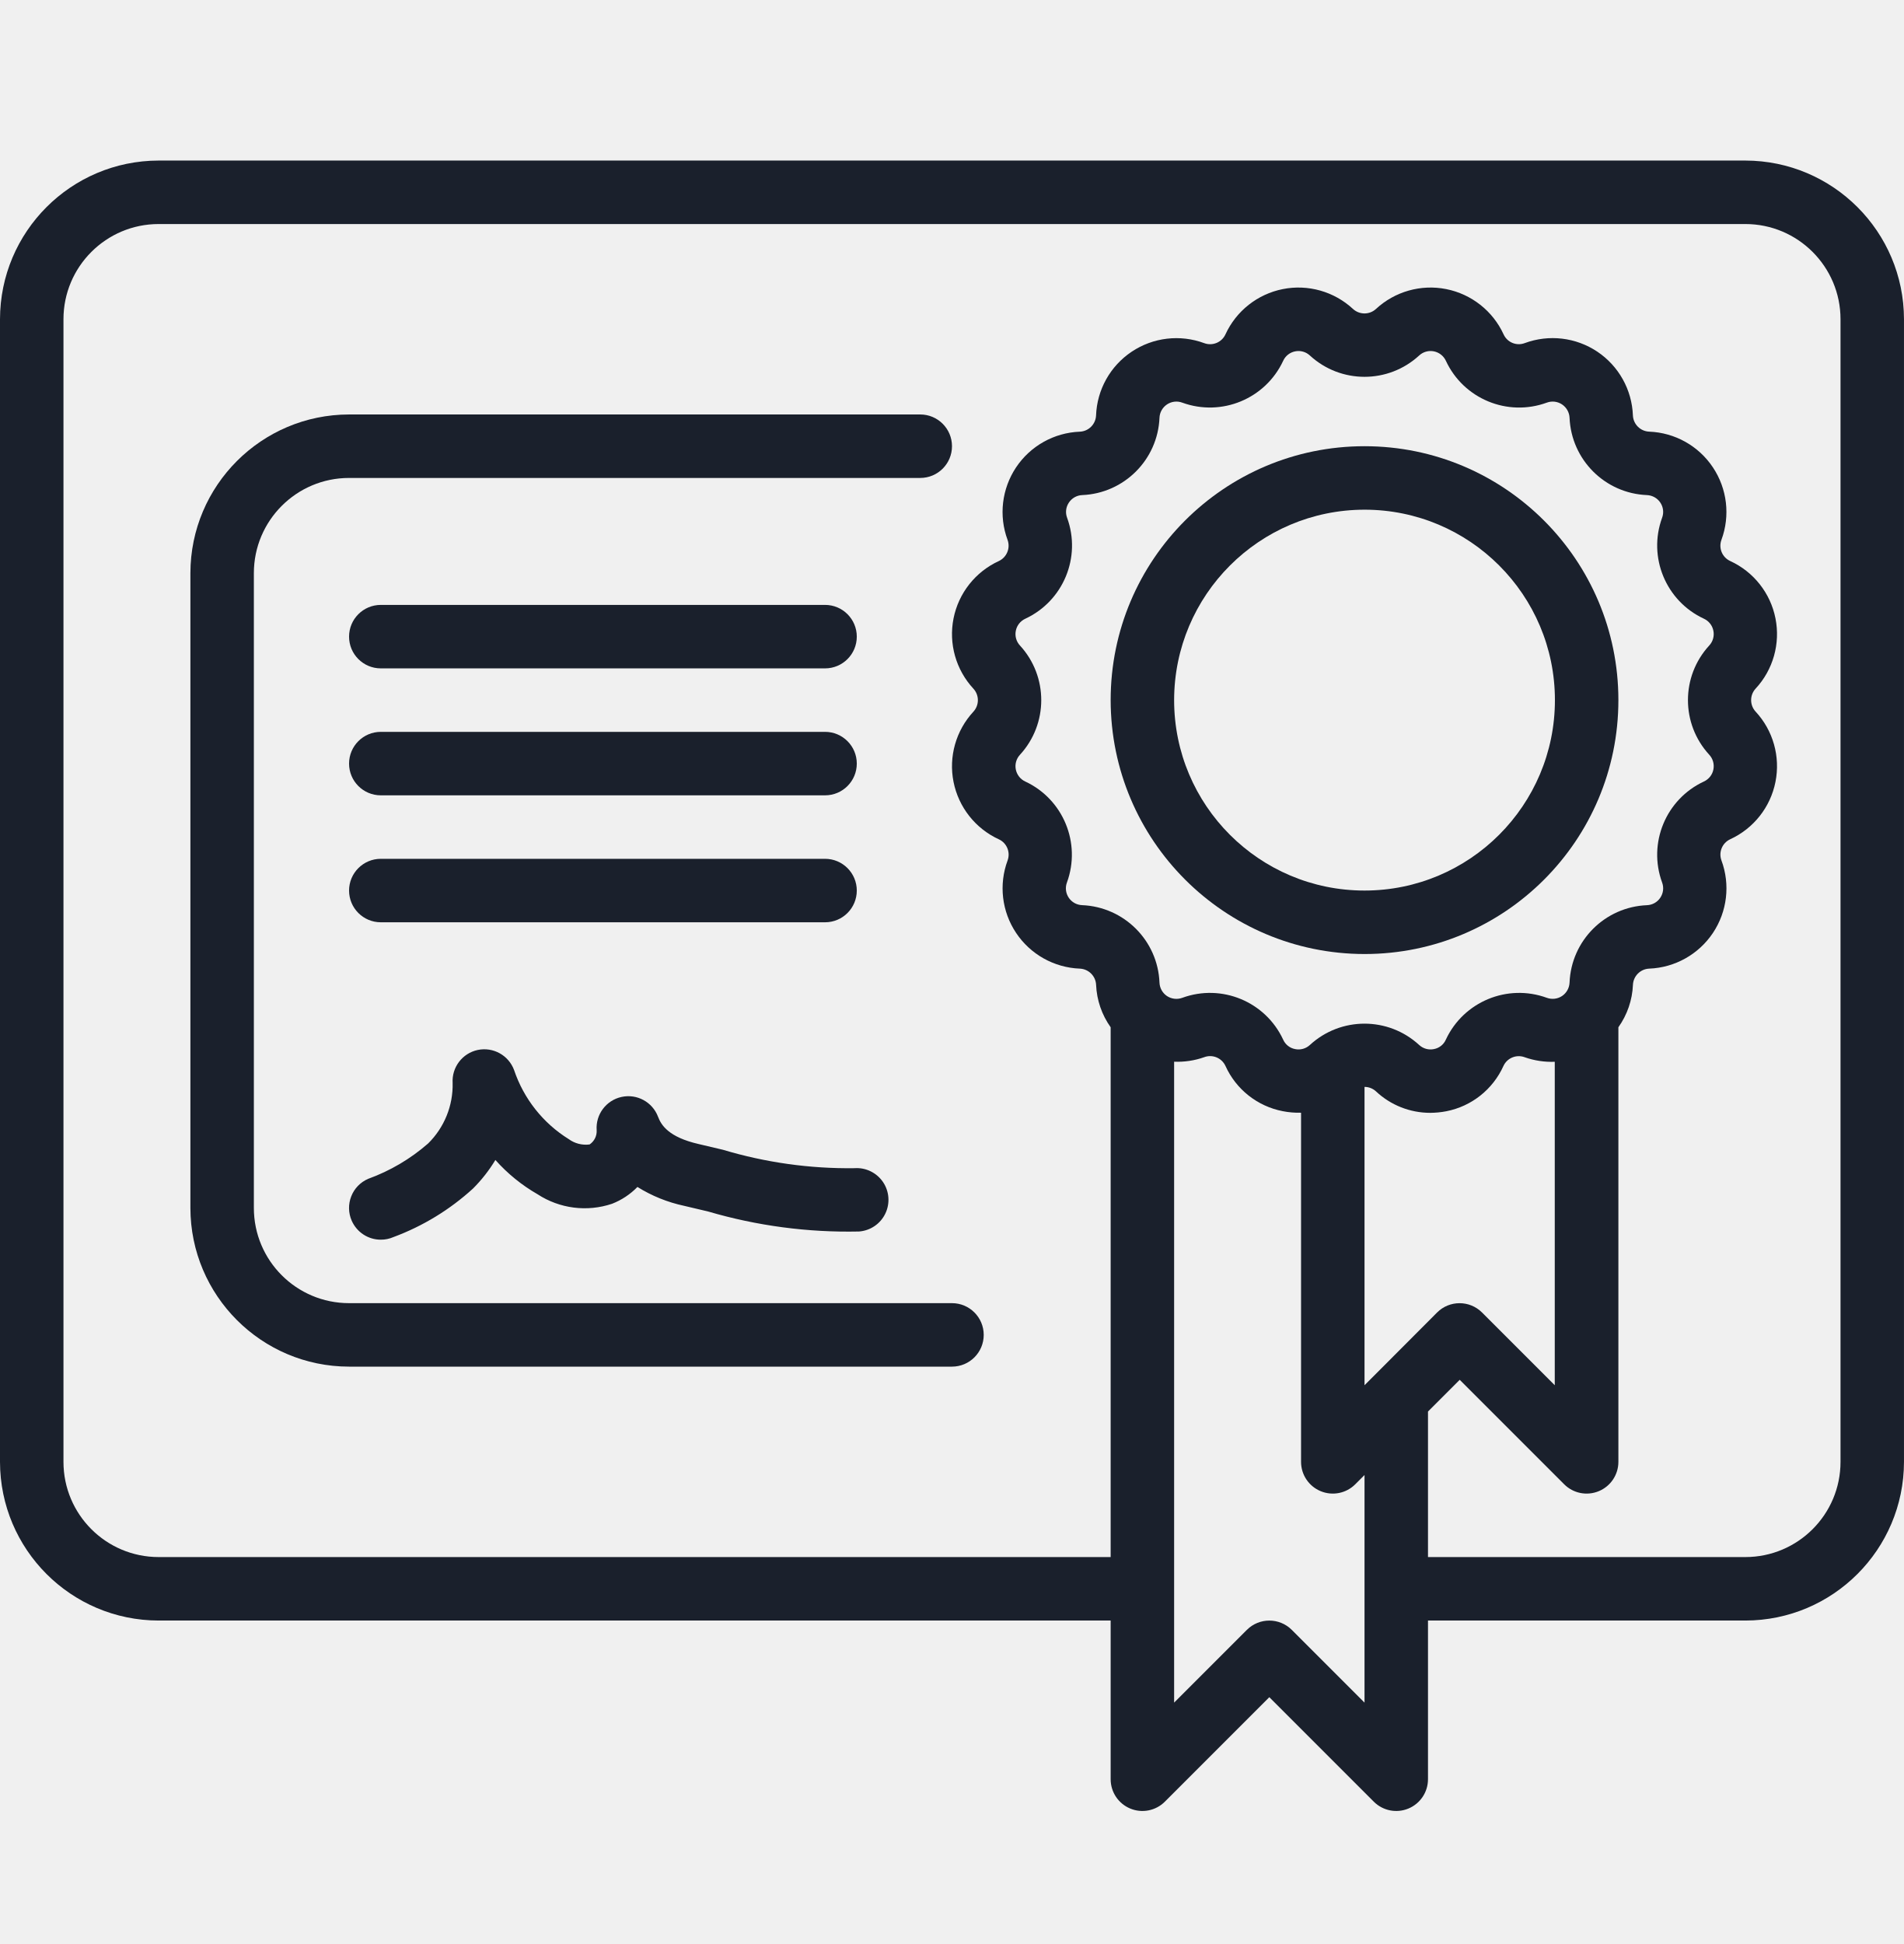
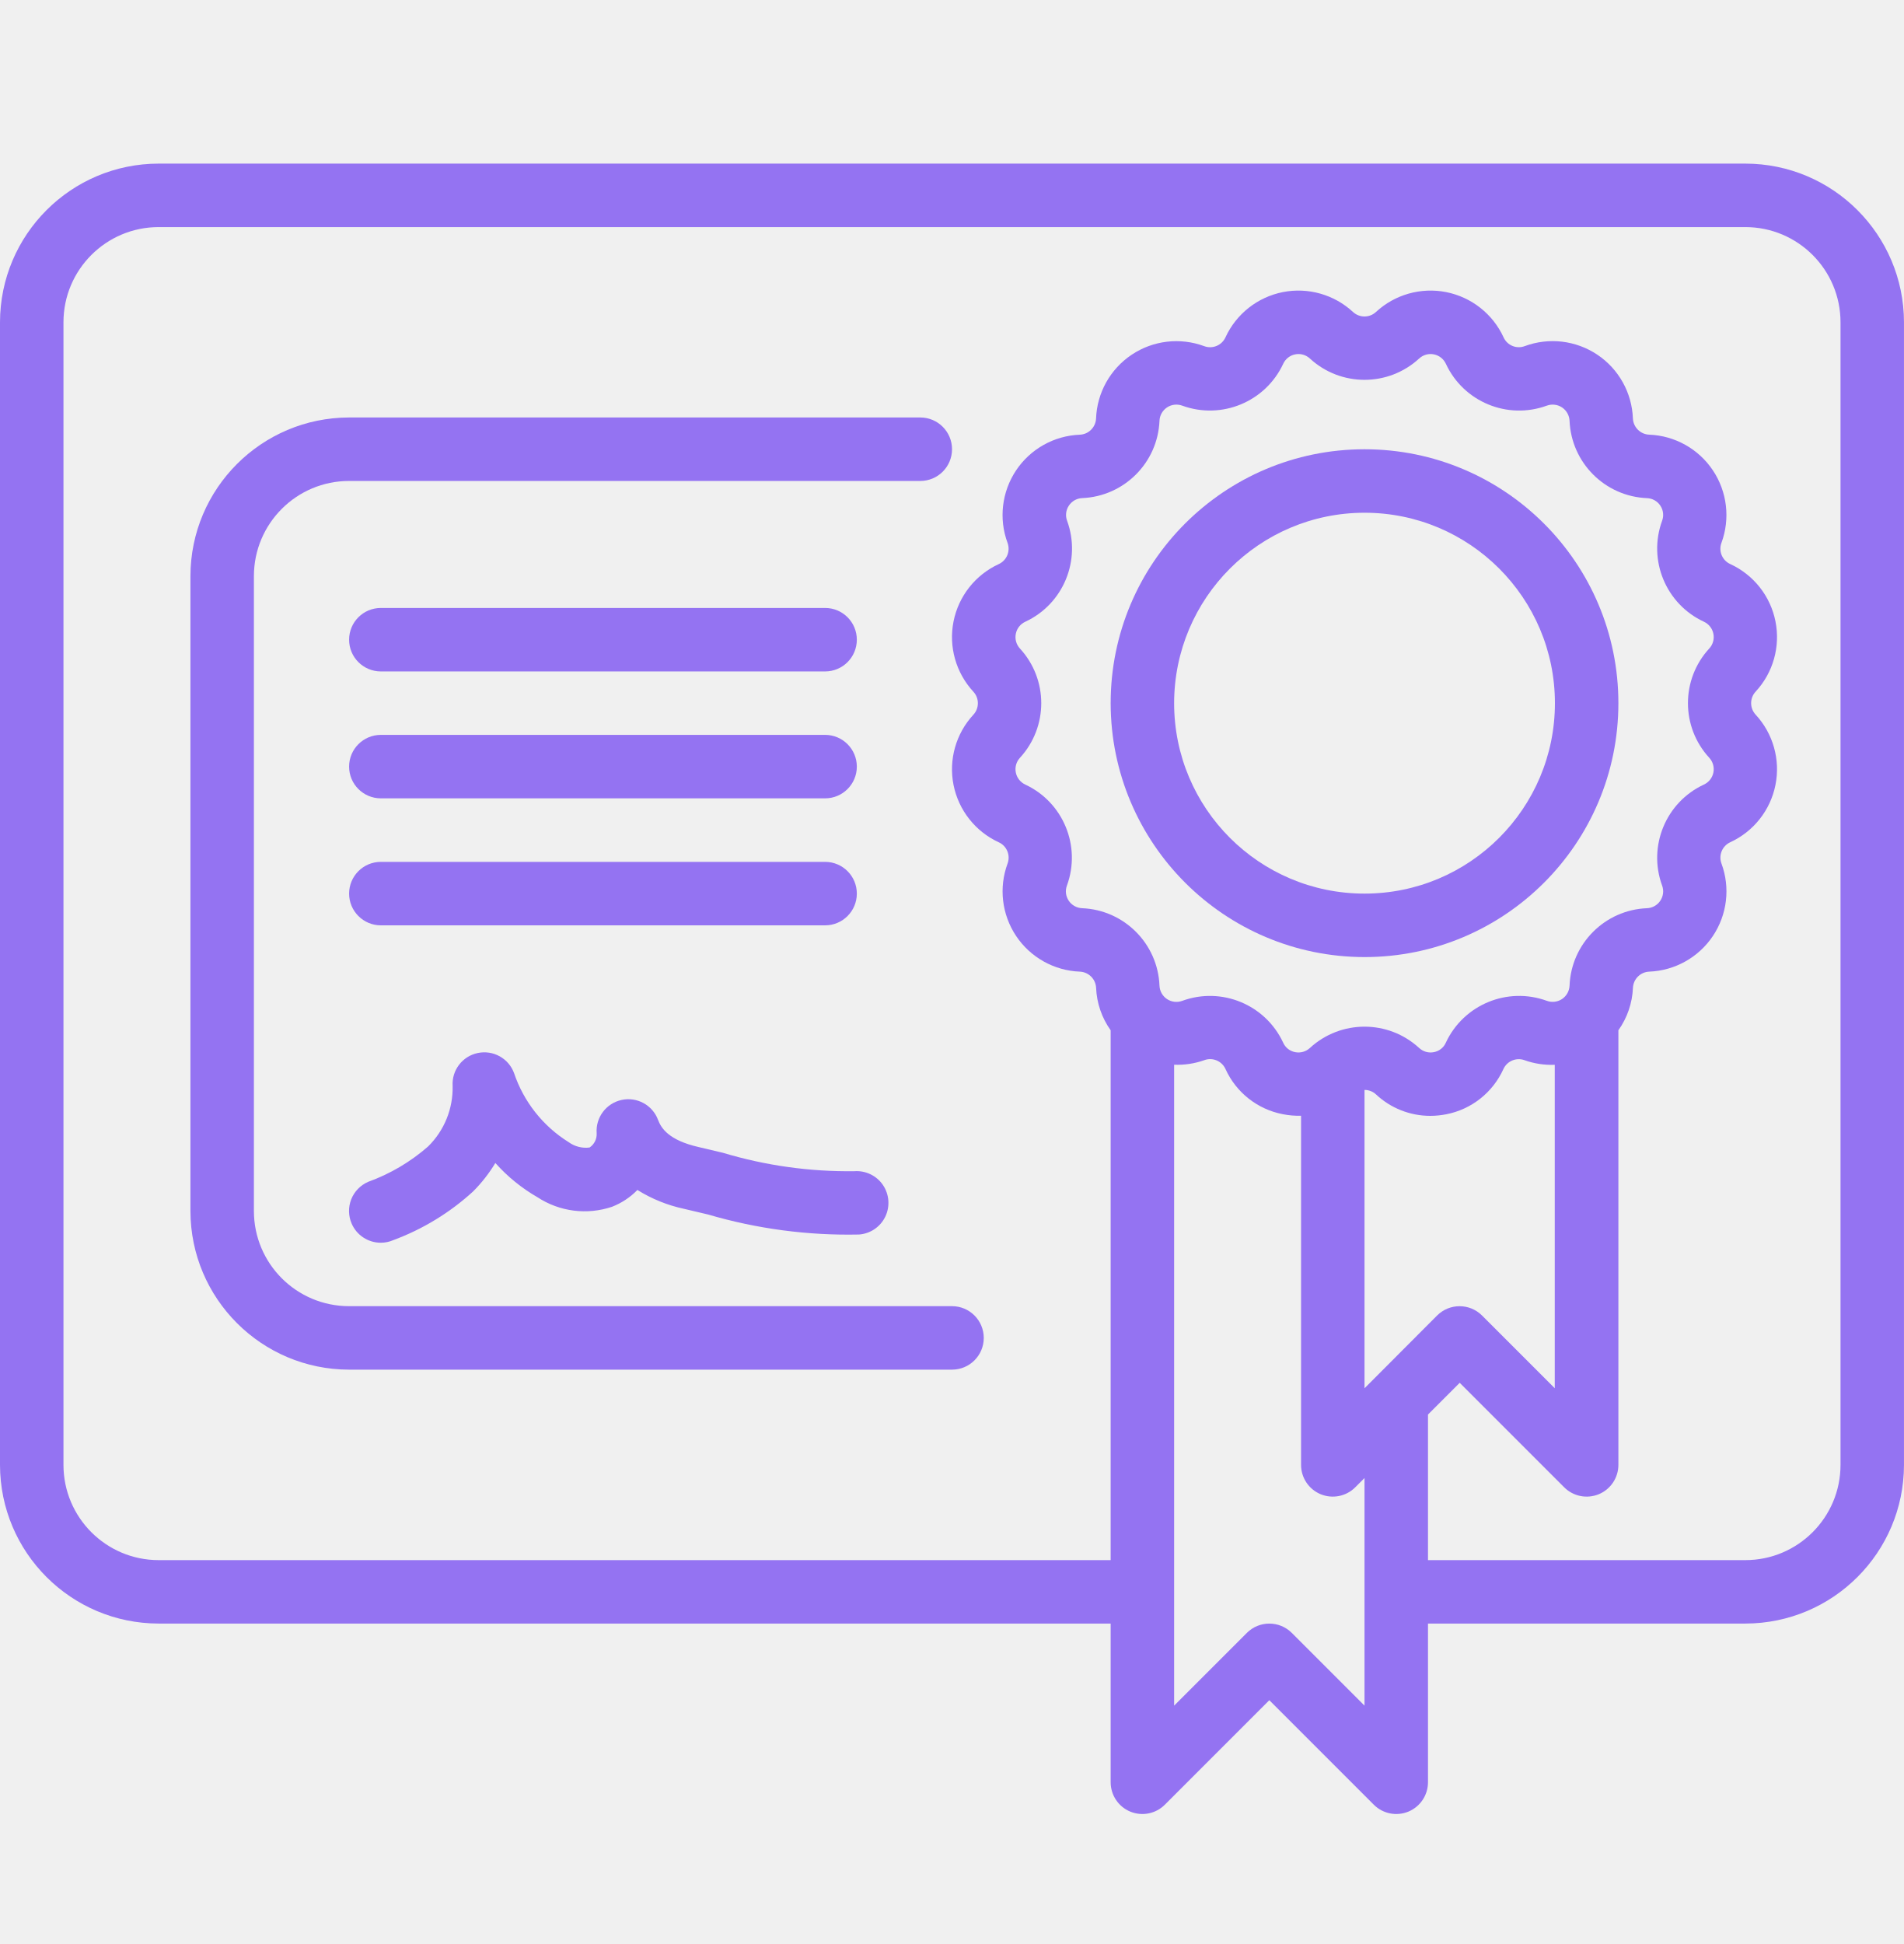
<svg xmlns="http://www.w3.org/2000/svg" width="48" height="49" viewBox="0 0 48 49" fill="none">
-   <g clip-path="url(#clip0_2956_24112)">
-     <path d="M44 4.047H4C1.792 4.05 0.003 5.839 0 8.047V36.847C0.003 39.055 1.792 40.845 4 40.847H28V44.847C28 45.171 28.195 45.462 28.494 45.586C28.793 45.71 29.137 45.642 29.366 45.413L32 42.779L34.634 45.413C34.863 45.642 35.207 45.71 35.506 45.586C35.805 45.462 36 45.171 36 44.847V40.847H44C46.208 40.845 47.997 39.055 48 36.847V8.047C47.997 5.839 46.208 4.05 44 4.047ZM25.848 19.699C25.724 19.642 25.636 19.529 25.609 19.396C25.582 19.262 25.621 19.124 25.714 19.024C26.429 18.246 26.429 17.049 25.714 16.271C25.621 16.171 25.582 16.033 25.609 15.899C25.635 15.765 25.725 15.652 25.849 15.595C26.807 15.149 27.265 14.044 26.902 13.051C26.854 12.924 26.871 12.781 26.947 12.668C27.023 12.554 27.148 12.484 27.284 12.479C28.34 12.434 29.187 11.588 29.231 10.531C29.236 10.395 29.307 10.27 29.42 10.194C29.534 10.118 29.677 10.101 29.805 10.149C30.798 10.51 31.902 10.053 32.349 9.095C32.405 8.971 32.518 8.882 32.652 8.856C32.785 8.829 32.923 8.868 33.023 8.961C33.801 9.677 34.998 9.677 35.777 8.961C35.877 8.868 36.015 8.829 36.149 8.856C36.283 8.883 36.395 8.972 36.452 9.096C36.898 10.054 38.003 10.511 38.995 10.149C39.123 10.101 39.266 10.118 39.38 10.194C39.493 10.27 39.563 10.395 39.569 10.531C39.614 11.589 40.462 12.436 41.52 12.479C41.656 12.485 41.782 12.555 41.857 12.668C41.933 12.781 41.95 12.924 41.902 13.051C41.539 14.044 41.997 15.15 42.956 15.595C43.08 15.652 43.169 15.765 43.195 15.899C43.222 16.032 43.183 16.171 43.09 16.271C42.375 17.049 42.375 18.245 43.09 19.023C43.183 19.123 43.222 19.262 43.195 19.396C43.169 19.53 43.079 19.642 42.955 19.699C41.997 20.145 41.539 21.251 41.902 22.243C41.95 22.371 41.933 22.514 41.857 22.627C41.782 22.741 41.656 22.811 41.52 22.816C40.461 22.859 39.611 23.708 39.569 24.767C39.563 24.904 39.493 25.029 39.38 25.105C39.266 25.181 39.123 25.197 38.995 25.15C38.002 24.789 36.898 25.246 36.451 26.203C36.397 26.328 36.284 26.418 36.15 26.443C36.016 26.471 35.877 26.432 35.777 26.339C34.998 25.623 33.802 25.623 33.023 26.339C32.923 26.432 32.784 26.471 32.65 26.443C32.516 26.418 32.403 26.328 32.348 26.203C31.902 25.245 30.797 24.788 29.805 25.151C29.677 25.198 29.534 25.181 29.42 25.106C29.307 25.03 29.236 24.904 29.231 24.768C29.189 23.708 28.34 22.859 27.28 22.815C27.144 22.81 27.018 22.74 26.943 22.627C26.867 22.514 26.85 22.371 26.898 22.243C27.261 21.252 26.805 20.146 25.848 19.699ZM34.635 34.681L34.4 34.916V27.396C34.507 27.396 34.61 27.436 34.689 27.509C35.059 27.857 35.549 28.05 36.057 28.05C36.193 28.049 36.328 28.036 36.462 28.01C37.098 27.886 37.635 27.46 37.902 26.869C37.995 26.667 38.228 26.571 38.437 26.648C38.68 26.734 38.938 26.773 39.196 26.763V34.916L37.362 33.082C37.049 32.77 36.543 32.77 36.23 33.082L34.635 34.681ZM34.4 42.916L32.566 41.082C32.253 40.77 31.747 40.77 31.434 41.082L29.6 42.916V26.761C29.858 26.772 30.116 26.733 30.359 26.647C30.567 26.569 30.8 26.665 30.894 26.867C31.161 27.459 31.7 27.885 32.338 28.008C32.49 28.038 32.645 28.051 32.8 28.047V36.847C32.8 37.171 32.995 37.462 33.294 37.586C33.593 37.71 33.937 37.642 34.166 37.413L34.4 37.179V42.916ZM46.4 36.847C46.4 38.173 45.325 39.247 44 39.247H36V35.579L36.8 34.779L39.434 37.413C39.663 37.642 40.007 37.71 40.306 37.586C40.605 37.462 40.8 37.171 40.8 36.847V25.893C41.023 25.579 41.151 25.208 41.167 24.823C41.177 24.602 41.355 24.424 41.577 24.415C42.225 24.39 42.823 24.055 43.183 23.516C43.544 22.976 43.624 22.296 43.398 21.687C43.322 21.479 43.418 21.247 43.619 21.154C44.209 20.883 44.634 20.345 44.76 19.708C44.887 19.071 44.701 18.412 44.259 17.936C44.109 17.773 44.109 17.521 44.259 17.358C44.701 16.882 44.887 16.223 44.76 15.586C44.634 14.949 44.209 14.412 43.619 14.141C43.417 14.048 43.321 13.816 43.398 13.607C43.623 12.999 43.543 12.319 43.182 11.779C42.822 11.239 42.225 10.905 41.576 10.88C41.354 10.871 41.176 10.693 41.166 10.471C41.142 9.823 40.808 9.225 40.269 8.864C39.729 8.503 39.049 8.423 38.44 8.648C38.232 8.727 37.998 8.631 37.906 8.428C37.635 7.838 37.097 7.414 36.46 7.287C35.823 7.16 35.164 7.347 34.688 7.788C34.525 7.938 34.274 7.938 34.11 7.788C33.634 7.347 32.975 7.16 32.339 7.287C31.702 7.414 31.165 7.838 30.894 8.428C30.801 8.631 30.567 8.727 30.358 8.649C29.75 8.424 29.07 8.504 28.53 8.865C27.99 9.226 27.656 9.823 27.632 10.472C27.622 10.694 27.444 10.872 27.222 10.881C26.574 10.906 25.977 11.24 25.616 11.78C25.256 12.32 25.175 12.999 25.401 13.608C25.477 13.816 25.381 14.048 25.18 14.142C24.59 14.413 24.166 14.95 24.039 15.587C23.912 16.224 24.099 16.883 24.54 17.359C24.69 17.523 24.69 17.774 24.54 17.938C24.099 18.414 23.912 19.073 24.039 19.709C24.166 20.346 24.59 20.884 25.18 21.155C25.382 21.247 25.478 21.48 25.402 21.688C25.176 22.297 25.256 22.977 25.617 23.516C25.977 24.056 26.575 24.39 27.223 24.415C27.445 24.425 27.623 24.602 27.633 24.824C27.649 25.208 27.777 25.58 28 25.893V39.247H4C2.675 39.247 1.6 38.173 1.6 36.847V8.047C1.6 6.722 2.675 5.647 4 5.647H44C45.325 5.647 46.4 6.722 46.4 8.047V36.847Z" fill="#1A202C" />
-     <path d="M8.8 32.847C7.475 32.847 6.4 31.773 6.4 30.447V14.447C6.4 13.122 7.475 12.047 8.8 12.047H23.2C23.642 12.047 24 11.689 24 11.247C24 10.806 23.642 10.447 23.2 10.447H8.8C6.592 10.45 4.803 12.239 4.8 14.447V30.447C4.803 32.655 6.592 34.445 8.8 34.447H24C24.442 34.447 24.8 34.089 24.8 33.647C24.8 33.206 24.442 32.847 24 32.847H8.8Z" fill="#1A202C" />
-     <path d="M9.6 23.247H20.8C21.242 23.247 21.6 22.889 21.6 22.447C21.6 22.006 21.242 21.647 20.8 21.647H9.6C9.158 21.647 8.8 22.006 8.8 22.447C8.8 22.889 9.158 23.247 9.6 23.247Z" fill="#1A202C" />
-     <path d="M9.6 20.047H20.8C21.242 20.047 21.6 19.689 21.6 19.247C21.6 18.806 21.242 18.447 20.8 18.447H9.6C9.158 18.447 8.8 18.806 8.8 19.247C8.8 19.689 9.158 20.047 9.6 20.047Z" fill="#1A202C" />
-     <path d="M9.6 16.847H20.8C21.242 16.847 21.6 16.489 21.6 16.047C21.6 15.605 21.242 15.247 20.8 15.247H9.6C9.158 15.247 8.8 15.605 8.8 16.047C8.8 16.489 9.158 16.847 9.6 16.847Z" fill="#1A202C" />
-     <path d="M8.866 30.767C8.994 31.059 9.282 31.248 9.6 31.247C9.71 31.248 9.819 31.225 9.92 31.181C10.661 30.906 11.341 30.491 11.925 29.958C12.141 29.742 12.331 29.5 12.489 29.238C12.794 29.581 13.153 29.873 13.552 30.102C14.108 30.465 14.8 30.554 15.43 30.342C15.671 30.248 15.889 30.104 16.07 29.918C16.432 30.144 16.831 30.305 17.248 30.394L17.853 30.537C19.087 30.899 20.37 31.069 21.656 31.041C21.941 31.02 22.194 30.849 22.318 30.592C22.443 30.335 22.421 30.031 22.261 29.794C22.1 29.558 21.826 29.424 21.541 29.445C20.419 29.46 19.301 29.303 18.226 28.981L17.607 28.835C16.861 28.663 16.669 28.362 16.59 28.15C16.45 27.778 16.059 27.564 15.67 27.649C15.282 27.733 15.014 28.09 15.042 28.487C15.051 28.63 14.983 28.767 14.864 28.847C14.677 28.871 14.488 28.823 14.336 28.711C13.689 28.309 13.203 27.693 12.96 26.971C12.822 26.599 12.433 26.384 12.045 26.465C11.657 26.547 11.387 26.901 11.411 27.297C11.425 27.869 11.2 28.422 10.792 28.823C10.348 29.211 9.835 29.513 9.28 29.714C9.085 29.799 8.932 29.957 8.855 30.155C8.777 30.352 8.781 30.573 8.866 30.767Z" fill="#1A202C" />
-     <path d="M34.4 24.047C37.935 24.047 40.8 21.182 40.8 17.647C40.8 14.113 37.935 11.247 34.4 11.247C30.865 11.247 28 14.113 28 17.647C28.004 21.18 30.867 24.043 34.4 24.047ZM34.4 12.847C37.051 12.847 39.2 14.996 39.2 17.647C39.2 20.298 37.051 22.447 34.4 22.447C31.749 22.447 29.6 20.298 29.6 17.647C29.603 14.997 31.75 12.85 34.4 12.847Z" fill="#1A202C" />
+   <g clip-path="url(#clip0_3868_22561)">
+     <path d="M44 4.124H4C1.792 4.126 0.003 5.915 0 8.124V36.923C0.003 39.132 1.792 40.921 4 40.923H28V44.923C28 45.247 28.195 45.539 28.494 45.663C28.793 45.786 29.137 45.718 29.366 45.489L32 42.855L34.634 45.489C34.863 45.718 35.207 45.786 35.506 45.663C35.805 45.539 36 45.247 36 44.923V40.923H44C46.208 40.921 47.997 39.132 48 36.923V8.124C47.997 5.915 46.208 4.126 44 4.124ZM25.848 19.776C25.724 19.718 25.636 19.606 25.609 19.472C25.582 19.339 25.621 19.2 25.714 19.1C26.429 18.322 26.429 17.125 25.714 16.348C25.621 16.247 25.582 16.109 25.609 15.975C25.635 15.841 25.725 15.728 25.849 15.671C26.807 15.226 27.265 14.12 26.902 13.127C26.854 13 26.871 12.857 26.947 12.744C27.023 12.63 27.148 12.56 27.284 12.555C28.34 12.51 29.187 11.664 29.231 10.607C29.236 10.471 29.307 10.346 29.42 10.27C29.534 10.194 29.677 10.178 29.805 10.225C30.798 10.586 31.902 10.129 32.349 9.172C32.405 9.048 32.518 8.958 32.652 8.932C32.785 8.905 32.923 8.944 33.023 9.037C33.801 9.753 34.998 9.753 35.777 9.037C35.877 8.944 36.015 8.905 36.149 8.932C36.283 8.959 36.395 9.048 36.452 9.172C36.898 10.13 38.003 10.587 38.995 10.225C39.123 10.178 39.266 10.194 39.38 10.27C39.493 10.346 39.563 10.471 39.569 10.607C39.614 11.665 40.462 12.512 41.52 12.556C41.656 12.561 41.782 12.631 41.857 12.744C41.933 12.857 41.95 13 41.902 13.127C41.539 14.12 41.997 15.226 42.956 15.671C43.08 15.729 43.169 15.841 43.195 15.975C43.222 16.108 43.183 16.247 43.09 16.347C42.375 17.125 42.375 18.322 43.09 19.099C43.183 19.2 43.222 19.338 43.195 19.472C43.169 19.606 43.079 19.719 42.955 19.776C41.997 20.221 41.539 21.327 41.902 22.32C41.95 22.447 41.933 22.59 41.857 22.703C41.782 22.817 41.656 22.887 41.52 22.892C40.461 22.935 39.611 23.784 39.569 24.843C39.563 24.98 39.493 25.105 39.38 25.181C39.266 25.257 39.123 25.273 38.995 25.226C38.002 24.865 36.898 25.322 36.451 26.279C36.397 26.405 36.284 26.494 36.15 26.52C36.016 26.547 35.877 26.508 35.777 26.415C34.998 25.699 33.802 25.699 33.023 26.415C32.923 26.508 32.784 26.547 32.65 26.52C32.516 26.494 32.403 26.405 32.348 26.279C31.902 25.322 30.797 24.864 29.805 25.227C29.677 25.274 29.534 25.258 29.42 25.182C29.307 25.106 29.236 24.981 29.231 24.844C29.189 23.785 28.34 22.935 27.28 22.892C27.144 22.886 27.018 22.816 26.943 22.703C26.867 22.59 26.85 22.447 26.898 22.32C27.261 21.328 26.805 20.222 25.848 19.776ZM34.635 34.757L34.4 34.992V27.472C34.507 27.472 34.61 27.512 34.689 27.585C35.059 27.933 35.549 28.126 36.057 28.126C36.193 28.126 36.328 28.112 36.462 28.086C37.098 27.962 37.635 27.536 37.902 26.945C37.995 26.743 38.228 26.647 38.437 26.724C38.68 26.811 38.938 26.849 39.196 26.839V34.992L37.362 33.158C37.049 32.846 36.543 32.846 36.23 33.158L34.635 34.757ZM34.4 42.992L32.566 41.158C32.253 40.846 31.747 40.846 31.434 41.158L29.6 42.992V26.837C29.858 26.848 30.116 26.809 30.359 26.723C30.567 26.645 30.8 26.741 30.894 26.943C31.161 27.535 31.7 27.961 32.338 28.084C32.49 28.114 32.645 28.128 32.8 28.123V36.923C32.8 37.247 32.995 37.539 33.294 37.663C33.593 37.786 33.937 37.718 34.166 37.489L34.4 37.255V42.992ZM46.4 36.923C46.4 38.249 45.325 39.324 44 39.324H36V35.655L36.8 34.855L39.434 37.489C39.663 37.718 40.007 37.786 40.306 37.663C40.605 37.539 40.8 37.247 40.8 36.923V25.969C41.023 25.656 41.151 25.284 41.167 24.899C41.177 24.678 41.355 24.5 41.577 24.491C42.225 24.466 42.823 24.131 43.183 23.592C43.544 23.052 43.624 22.372 43.398 21.764C43.322 21.555 43.418 21.323 43.619 21.23C44.209 20.959 44.634 20.421 44.76 19.784C44.887 19.148 44.701 18.489 44.259 18.012C44.109 17.849 44.109 17.597 44.259 17.434C44.701 16.958 44.887 16.299 44.76 15.662C44.634 15.025 44.209 14.488 43.619 14.217C43.417 14.124 43.321 13.892 43.398 13.684C43.623 13.075 43.543 12.395 43.182 11.855C42.822 11.316 42.225 10.981 41.576 10.956C41.354 10.947 41.176 10.769 41.166 10.547C41.142 9.899 40.808 9.301 40.269 8.94C39.729 8.579 39.049 8.499 38.44 8.724C38.232 8.803 37.998 8.707 37.906 8.504C37.635 7.914 37.097 7.49 36.46 7.363C35.823 7.237 35.164 7.423 34.688 7.864C34.525 8.015 34.274 8.015 34.11 7.864C33.634 7.423 32.975 7.237 32.339 7.363C31.702 7.49 31.165 7.914 30.894 8.504C30.801 8.707 30.567 8.803 30.358 8.725C29.75 8.5 29.07 8.58 28.53 8.941C27.99 9.302 27.656 9.9 27.632 10.548C27.622 10.77 27.444 10.948 27.222 10.957C26.574 10.982 25.977 11.316 25.616 11.856C25.256 12.396 25.175 13.076 25.401 13.684C25.477 13.893 25.381 14.125 25.18 14.218C24.59 14.489 24.166 15.027 24.039 15.663C23.912 16.3 24.099 16.959 24.54 17.436C24.69 17.599 24.69 17.851 24.54 18.014C24.099 18.49 23.912 19.149 24.039 19.786C24.166 20.422 24.59 20.96 25.18 21.231C25.382 21.323 25.478 21.556 25.402 21.764C25.176 22.373 25.256 23.053 25.617 23.593C25.977 24.132 26.575 24.466 27.223 24.491C27.445 24.501 27.623 24.678 27.633 24.9C27.649 25.285 27.777 25.656 28 25.969V39.324H4C2.675 39.324 1.6 38.249 1.6 36.923V8.124C1.6 6.798 2.675 5.724 4 5.724H44C45.325 5.724 46.4 6.798 46.4 8.124V36.923Z" fill="#9473F2" />
+     <path d="M8.801 32.923C7.475 32.923 6.401 31.849 6.401 30.523V14.523C6.401 13.198 7.475 12.123 8.801 12.123H23.201C23.643 12.123 24.001 11.765 24.001 11.323C24.001 10.882 23.643 10.523 23.201 10.523H8.801C6.593 10.526 4.803 12.315 4.801 14.523V30.523C4.803 32.731 6.593 34.521 8.801 34.523H24.001C24.443 34.523 24.801 34.165 24.801 33.723C24.801 33.282 24.443 32.923 24.001 32.923H8.801Z" fill="#9473F2" />
+     <path d="M9.601 23.324H20.801C21.243 23.324 21.601 22.965 21.601 22.524C21.601 22.082 21.243 21.724 20.801 21.724H9.601C9.159 21.724 8.801 22.082 8.801 22.524C8.801 22.965 9.159 23.324 9.601 23.324Z" fill="#9473F2" />
+     <path d="M9.601 20.123H20.801C21.243 20.123 21.601 19.765 21.601 19.323C21.601 18.882 21.243 18.523 20.801 18.523H9.601C9.159 18.523 8.801 18.882 8.801 19.323C8.801 19.765 9.159 20.123 9.601 20.123Z" fill="#9473F2" />
+     <path d="M9.601 16.924H20.801C21.243 16.924 21.601 16.566 21.601 16.124C21.601 15.682 21.243 15.324 20.801 15.324H9.601C9.159 15.324 8.801 15.682 8.801 16.124C8.801 16.566 9.159 16.924 9.601 16.924Z" fill="#9473F2" />
+     <path d="M8.866 30.844C8.993 31.135 9.281 31.324 9.599 31.324C9.709 31.324 9.818 31.302 9.919 31.257C10.66 30.982 11.341 30.567 11.924 30.034C12.141 29.818 12.33 29.576 12.488 29.314C12.794 29.658 13.153 29.949 13.551 30.178C14.107 30.542 14.799 30.63 15.429 30.418C15.67 30.324 15.889 30.18 16.069 29.994C16.431 30.22 16.83 30.381 17.247 30.47L17.852 30.613C19.087 30.975 20.369 31.145 21.655 31.117C21.94 31.097 22.193 30.926 22.318 30.668C22.442 30.411 22.42 30.107 22.26 29.87C22.1 29.634 21.825 29.501 21.54 29.521C20.418 29.536 19.3 29.38 18.225 29.057L17.607 28.911C16.86 28.739 16.668 28.438 16.589 28.226C16.45 27.854 16.058 27.64 15.67 27.725C15.281 27.81 15.014 28.166 15.042 28.563C15.051 28.706 14.983 28.844 14.863 28.924C14.676 28.948 14.488 28.899 14.335 28.788C13.688 28.385 13.202 27.769 12.959 27.047C12.822 26.675 12.432 26.46 12.044 26.542C11.656 26.623 11.386 26.977 11.411 27.373C11.424 27.946 11.2 28.498 10.791 28.899C10.347 29.287 9.834 29.59 9.279 29.79C9.085 29.875 8.932 30.034 8.854 30.231C8.777 30.429 8.781 30.649 8.866 30.844Z" fill="#9473F2" />
+     <path d="M34.4 24.124C37.935 24.124 40.8 21.258 40.8 17.724C40.8 14.189 37.935 11.324 34.4 11.324C30.865 11.324 28 14.189 28 17.724C28.004 21.257 30.867 24.12 34.4 24.124ZM34.4 12.924C37.051 12.924 39.2 15.073 39.2 17.724C39.2 20.375 37.051 22.524 34.4 22.524C31.749 22.524 29.6 20.375 29.6 17.724C29.603 15.074 31.75 12.926 34.4 12.924Z" fill="#9473F2" />
  </g>
  <defs>
-     <clipPath id="clip0_2956_24112">
-       <rect width="48" height="48" fill="white" transform="translate(0 0.847412)" />
+     <clipPath id="clip0_3868_22561">
+       <rect width="48" height="48" fill="white" transform="translate(0 0.92334)" />
    </clipPath>
  </defs>
</svg>
